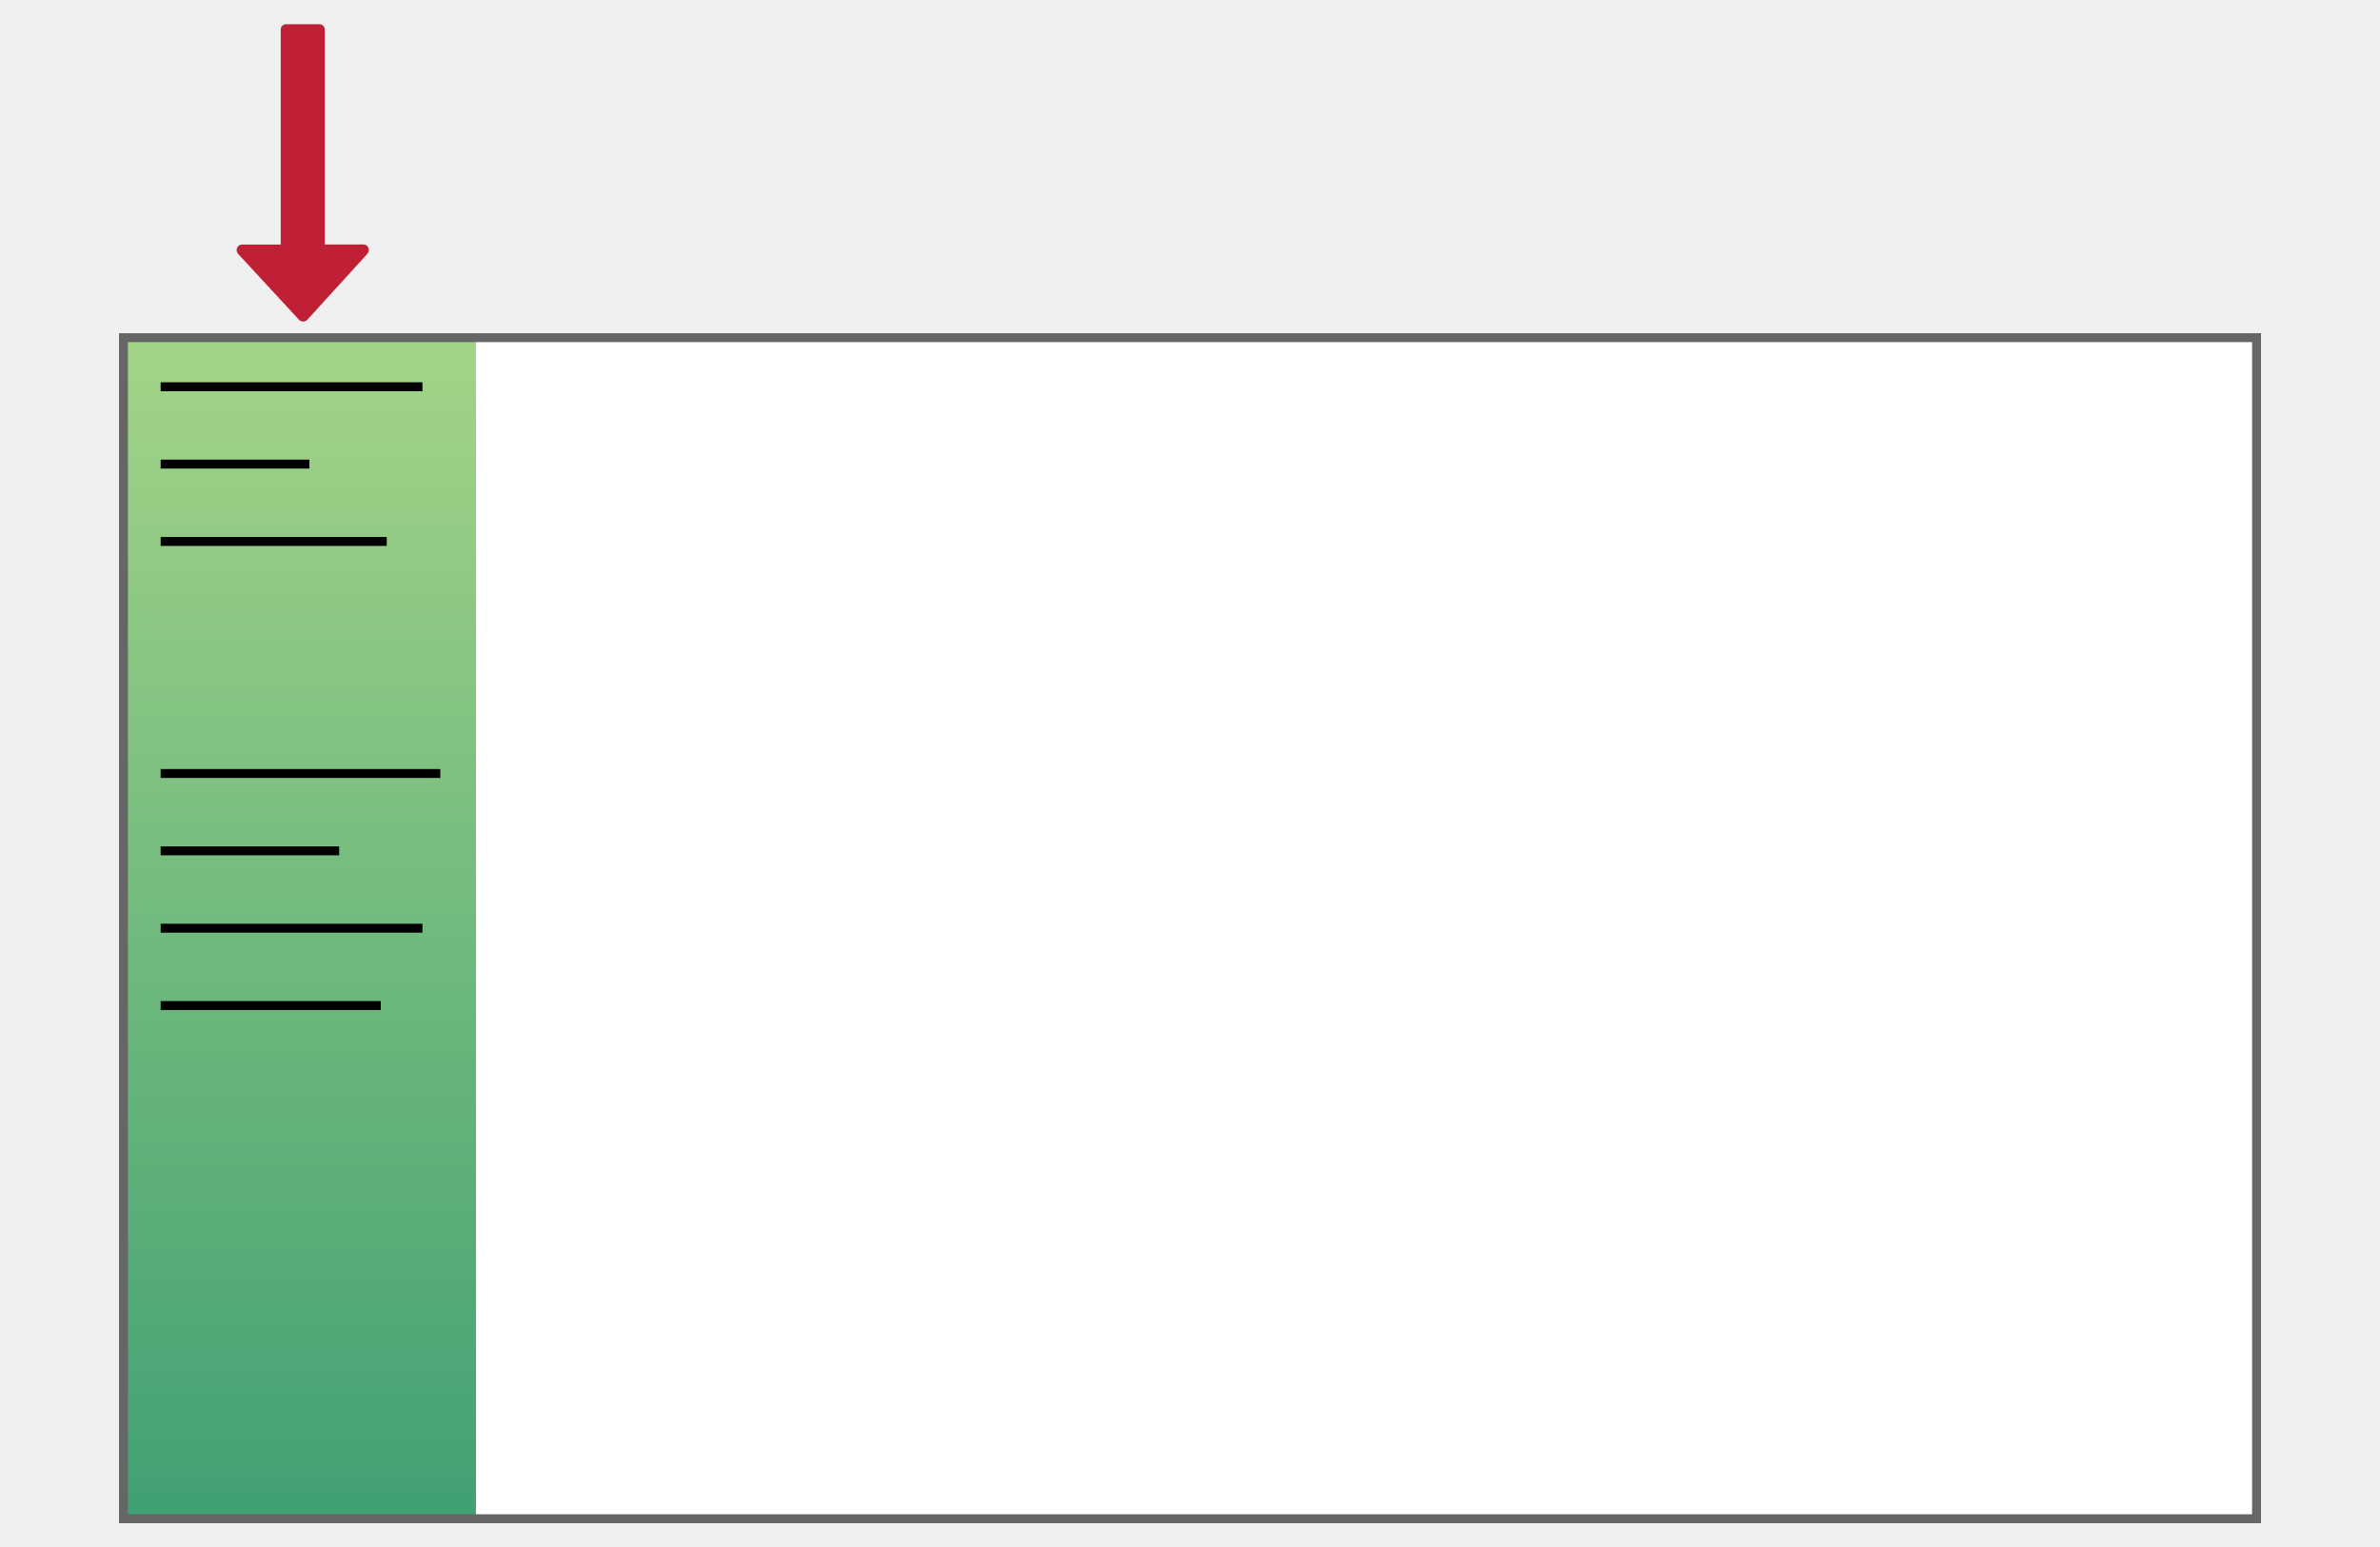
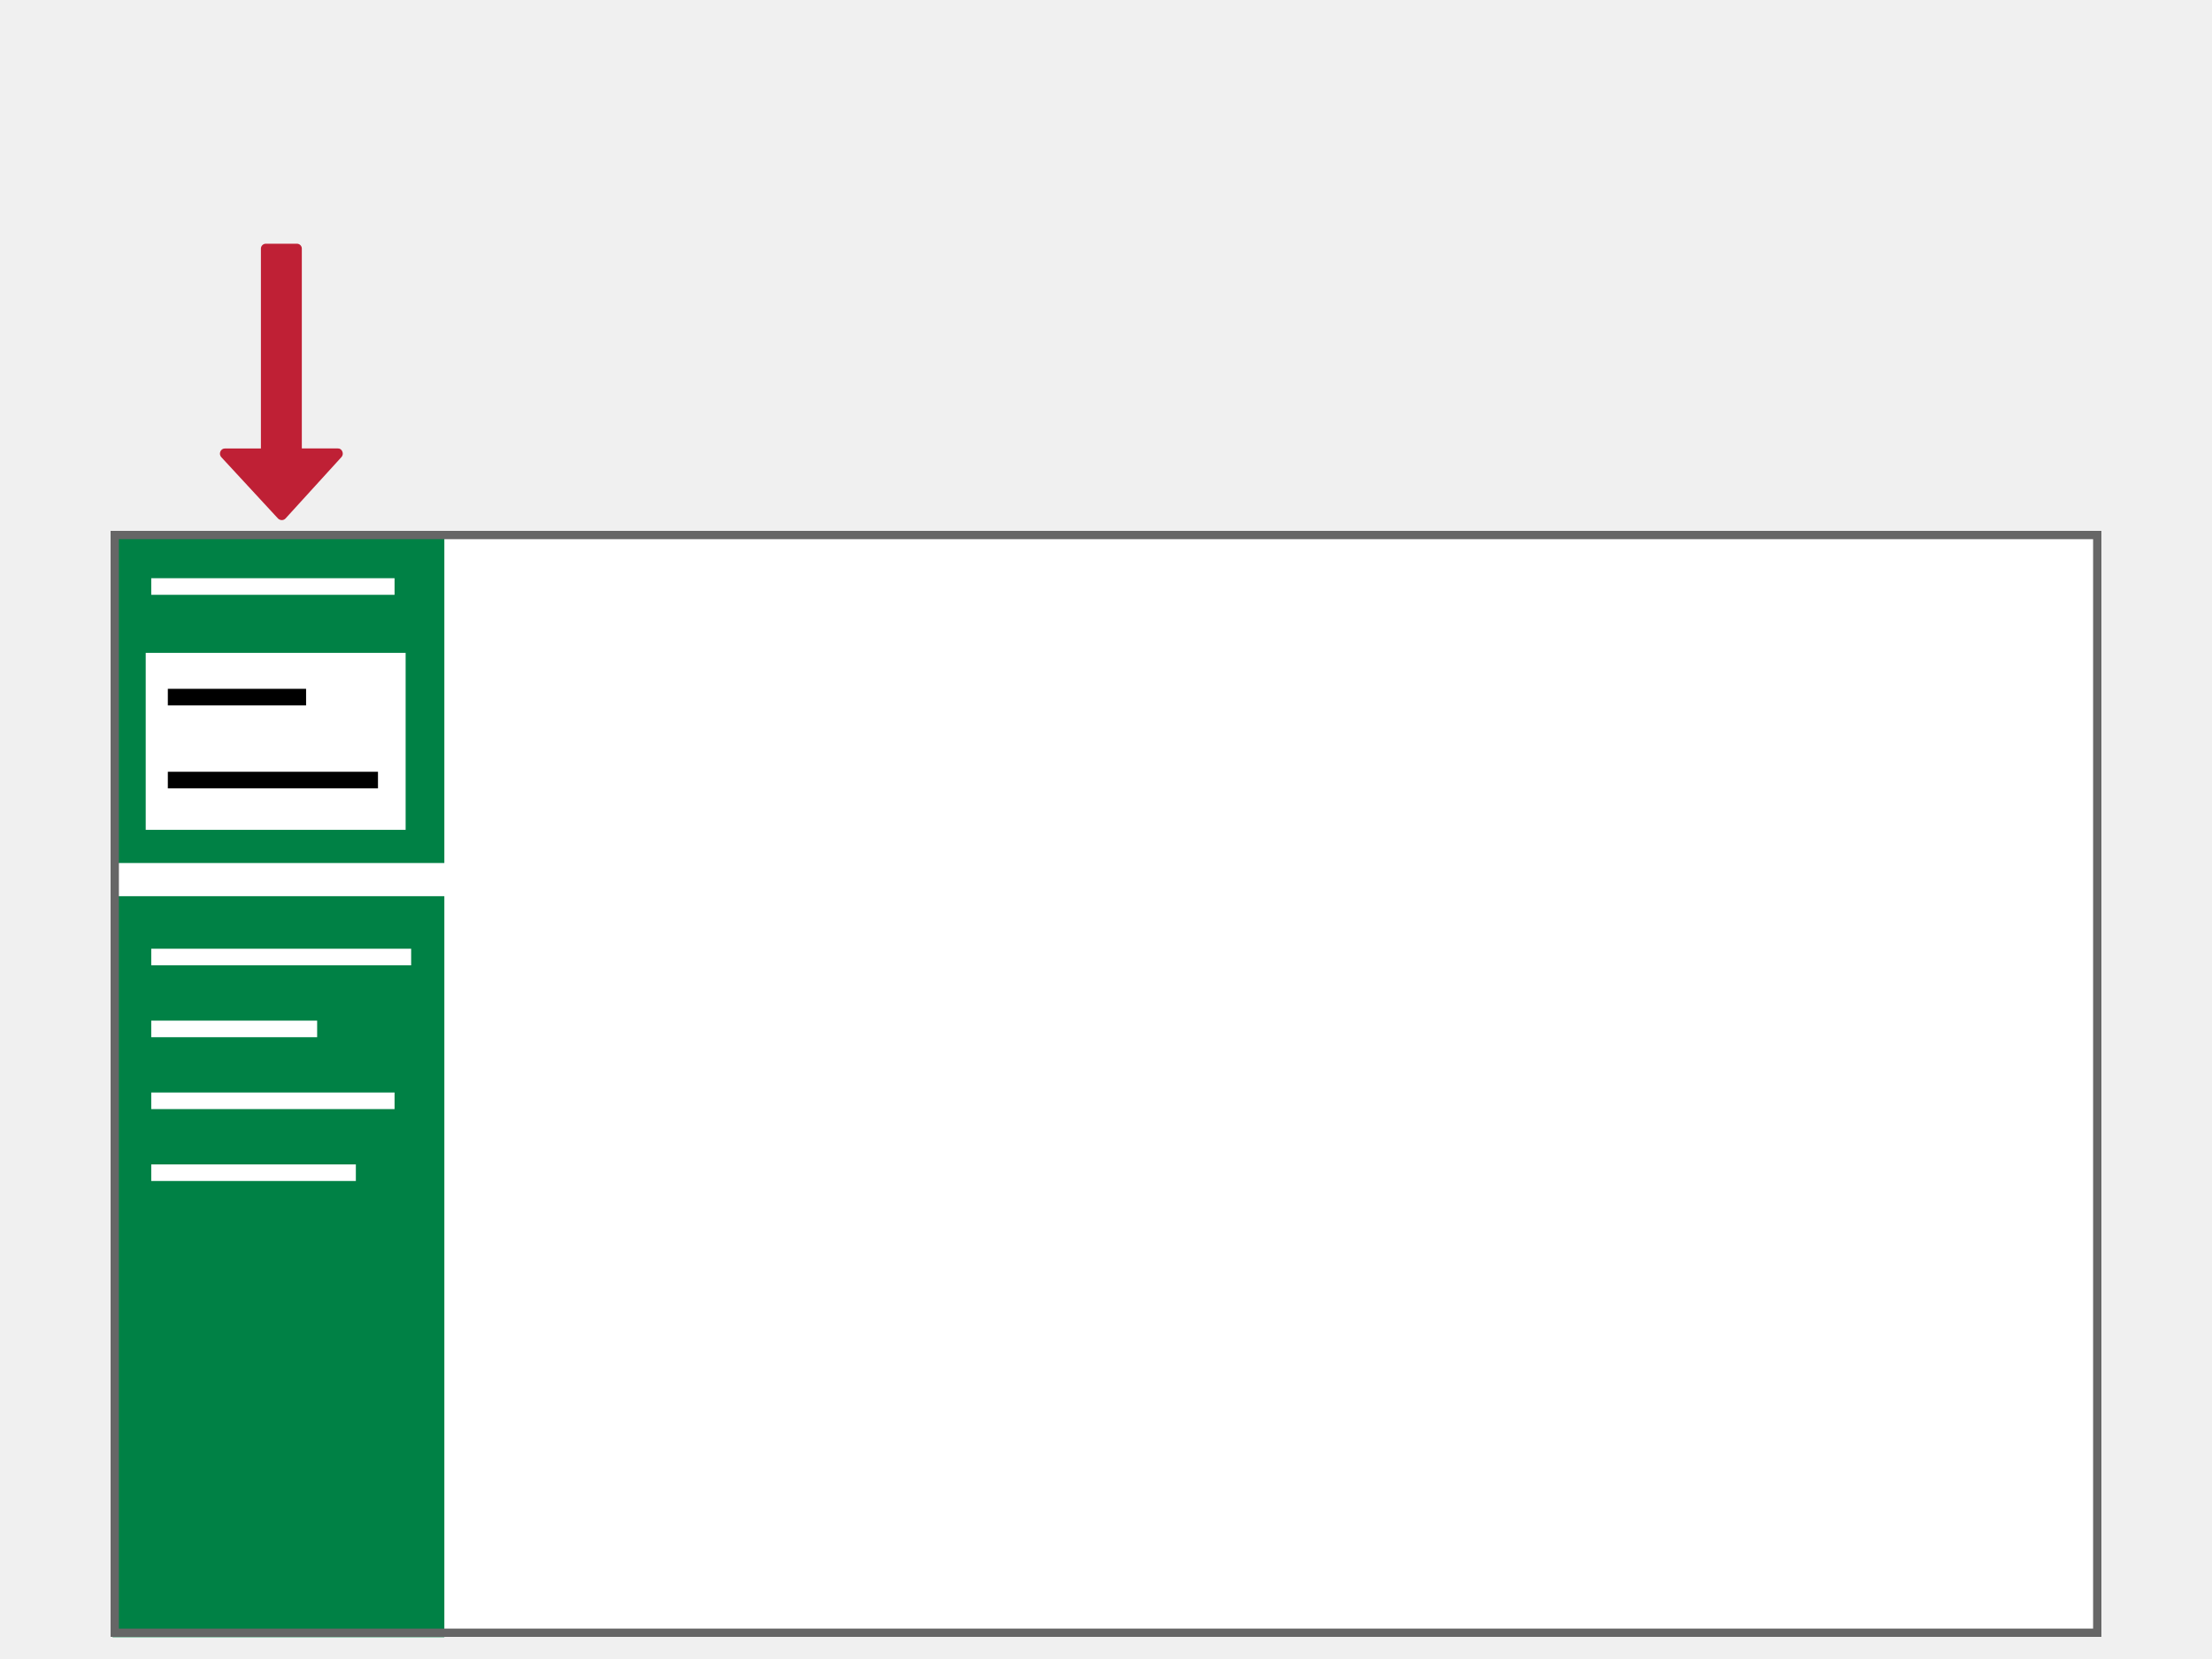
- <svg xmlns="http://www.w3.org/2000/svg" viewBox="0 40 400 260">
+ <svg xmlns="http://www.w3.org/2000/svg" viewBox="0 0 400 300">
  <defs>
-     <style>.a{fill:#fff;}.b{fill:url(#a);}.c{stroke:#000;stroke-miterlimit:10;stroke-width:1.5px;}.d{fill:#666;}.e{fill:#bf2035;}</style>
-     <linearGradient id="a" x1="50" y1="96.91" x2="50" y2="295.94" gradientUnits="userSpaceOnUse">
-       <stop offset="0" stop-color="#a3d488" />
-       <stop offset="1" stop-color="#40a073" />
-     </linearGradient>
+     <style>.a{fill:#fff;}.b{fill:#bf2035;}.c{fill:#008145;}.d,.e{stroke:#fff;}.d,.e,.f{stroke-miterlimit:10;stroke-width:3px;}.e{fill:none;}.f{stroke:#000;}.g{fill:#666;}</style>
  </defs>
  <rect class="a" x="20.5" y="96" width="359" height="199" />
-   <rect class="b" x="20" y="96" width="60" height="200" />
-   <line class="c" x1="27" y1="105" x2="71" y2="105" />
-   <line class="c" x1="27" y1="118" x2="52" y2="118" />
-   <line class="c" x1="27" y1="131" x2="65" y2="131" />
-   <line class="c" x1="27" y1="170" x2="74" y2="170" />
-   <line class="c" x1="27" y1="183" x2="57" y2="183" />
-   <line class="c" x1="27" y1="196" x2="71" y2="196" />
-   <line class="c" x1="27" y1="209" x2="64" y2="209" />
-   <path class="d" d="M378.5,97.5v197H21.5V97.5h357M380,96H20V296H380V96Z" />
-   <path class="e" d="M61.9,81.64a.92.92,0,0,1-.14,1L51.63,93.76a.91.91,0,0,1-.66.29,1,1,0,0,1-.7-.29L40,82.65a.94.94,0,0,1-.15-1,.88.88,0,0,1,.84-.55h6.49V45a.88.88,0,0,1,.26-.67.9.9,0,0,1,.66-.26h5.56a.9.9,0,0,1,.66.26.88.88,0,0,1,.26.67V81.09h6.48A.83.83,0,0,1,61.9,81.64Z" />
+   <path class="b" d="M61.9,81.64a.92.92,0,0,1-.14,1L51.63,93.76a.91.91,0,0,1-.66.29,1,1,0,0,1-.7-.29L40,82.65a.94.94,0,0,1-.15-1,.88.88,0,0,1,.84-.55h6.49V45a.88.88,0,0,1,.26-.67.9.9,0,0,1,.66-.26h5.56a.9.9,0,0,1,.66.26.88.88,0,0,1,.26.67V81.09h6.48A.83.83,0,0,1,61.9,81.64Z" />
+   <rect class="c" x="20.35" y="162.06" width="60" height="134" />
+   <rect class="c" x="20.35" y="96.06" width="60" height="60" />
+   <line class="d" x1="27.35" y1="106.06" x2="71.35" y2="106.06" />
+   <line class="e" x1="27.35" y1="173.06" x2="74.35" y2="173.06" />
+   <line class="d" x1="27.35" y1="186.06" x2="57.35" y2="186.06" />
+   <line class="e" x1="27.35" y1="199.06" x2="71.35" y2="199.06" />
+   <line class="e" x1="27.35" y1="212.06" x2="64.35" y2="212.06" />
+   <rect class="a" x="26.35" y="118.06" width="47" height="32" />
+   <line class="f" x1="30.35" y1="126.06" x2="55.35" y2="126.06" />
+   <line class="f" x1="30.35" y1="141.06" x2="68.35" y2="141.06" />
+   <path class="g" d="M378.5,97.5v197H21.5V97.5h357M380,96H20V296H380V96Z" />
</svg>
